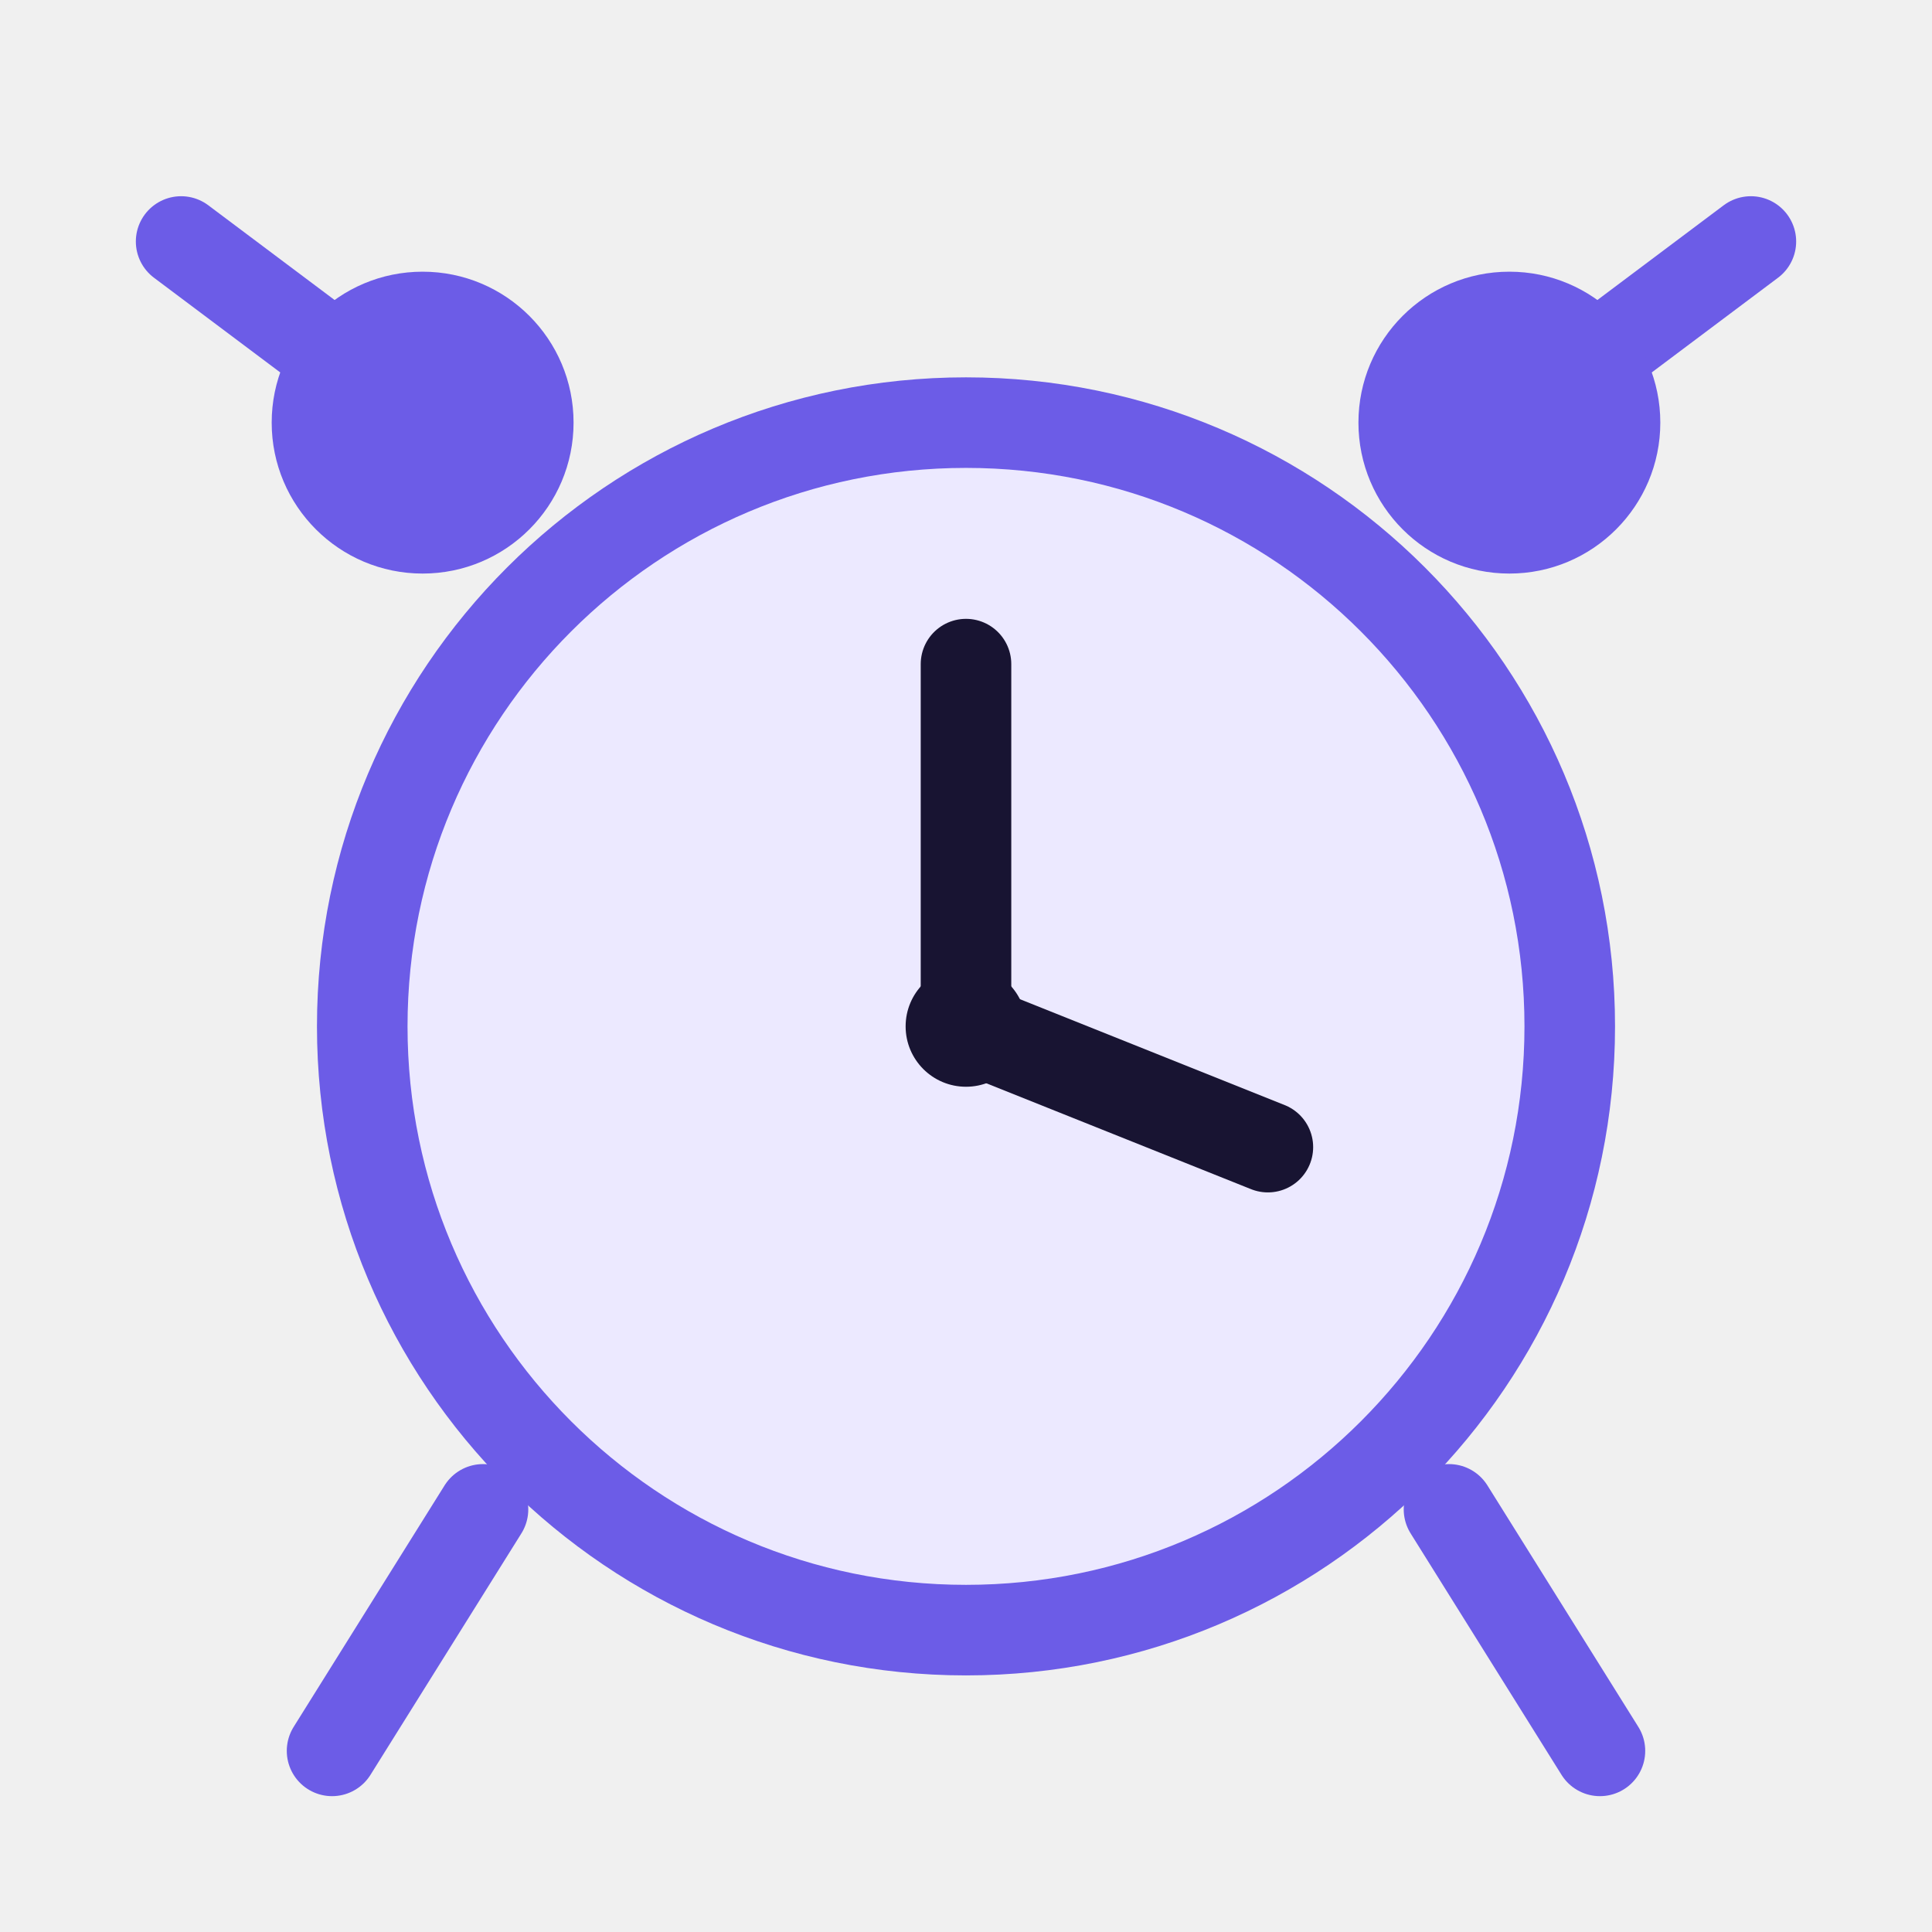
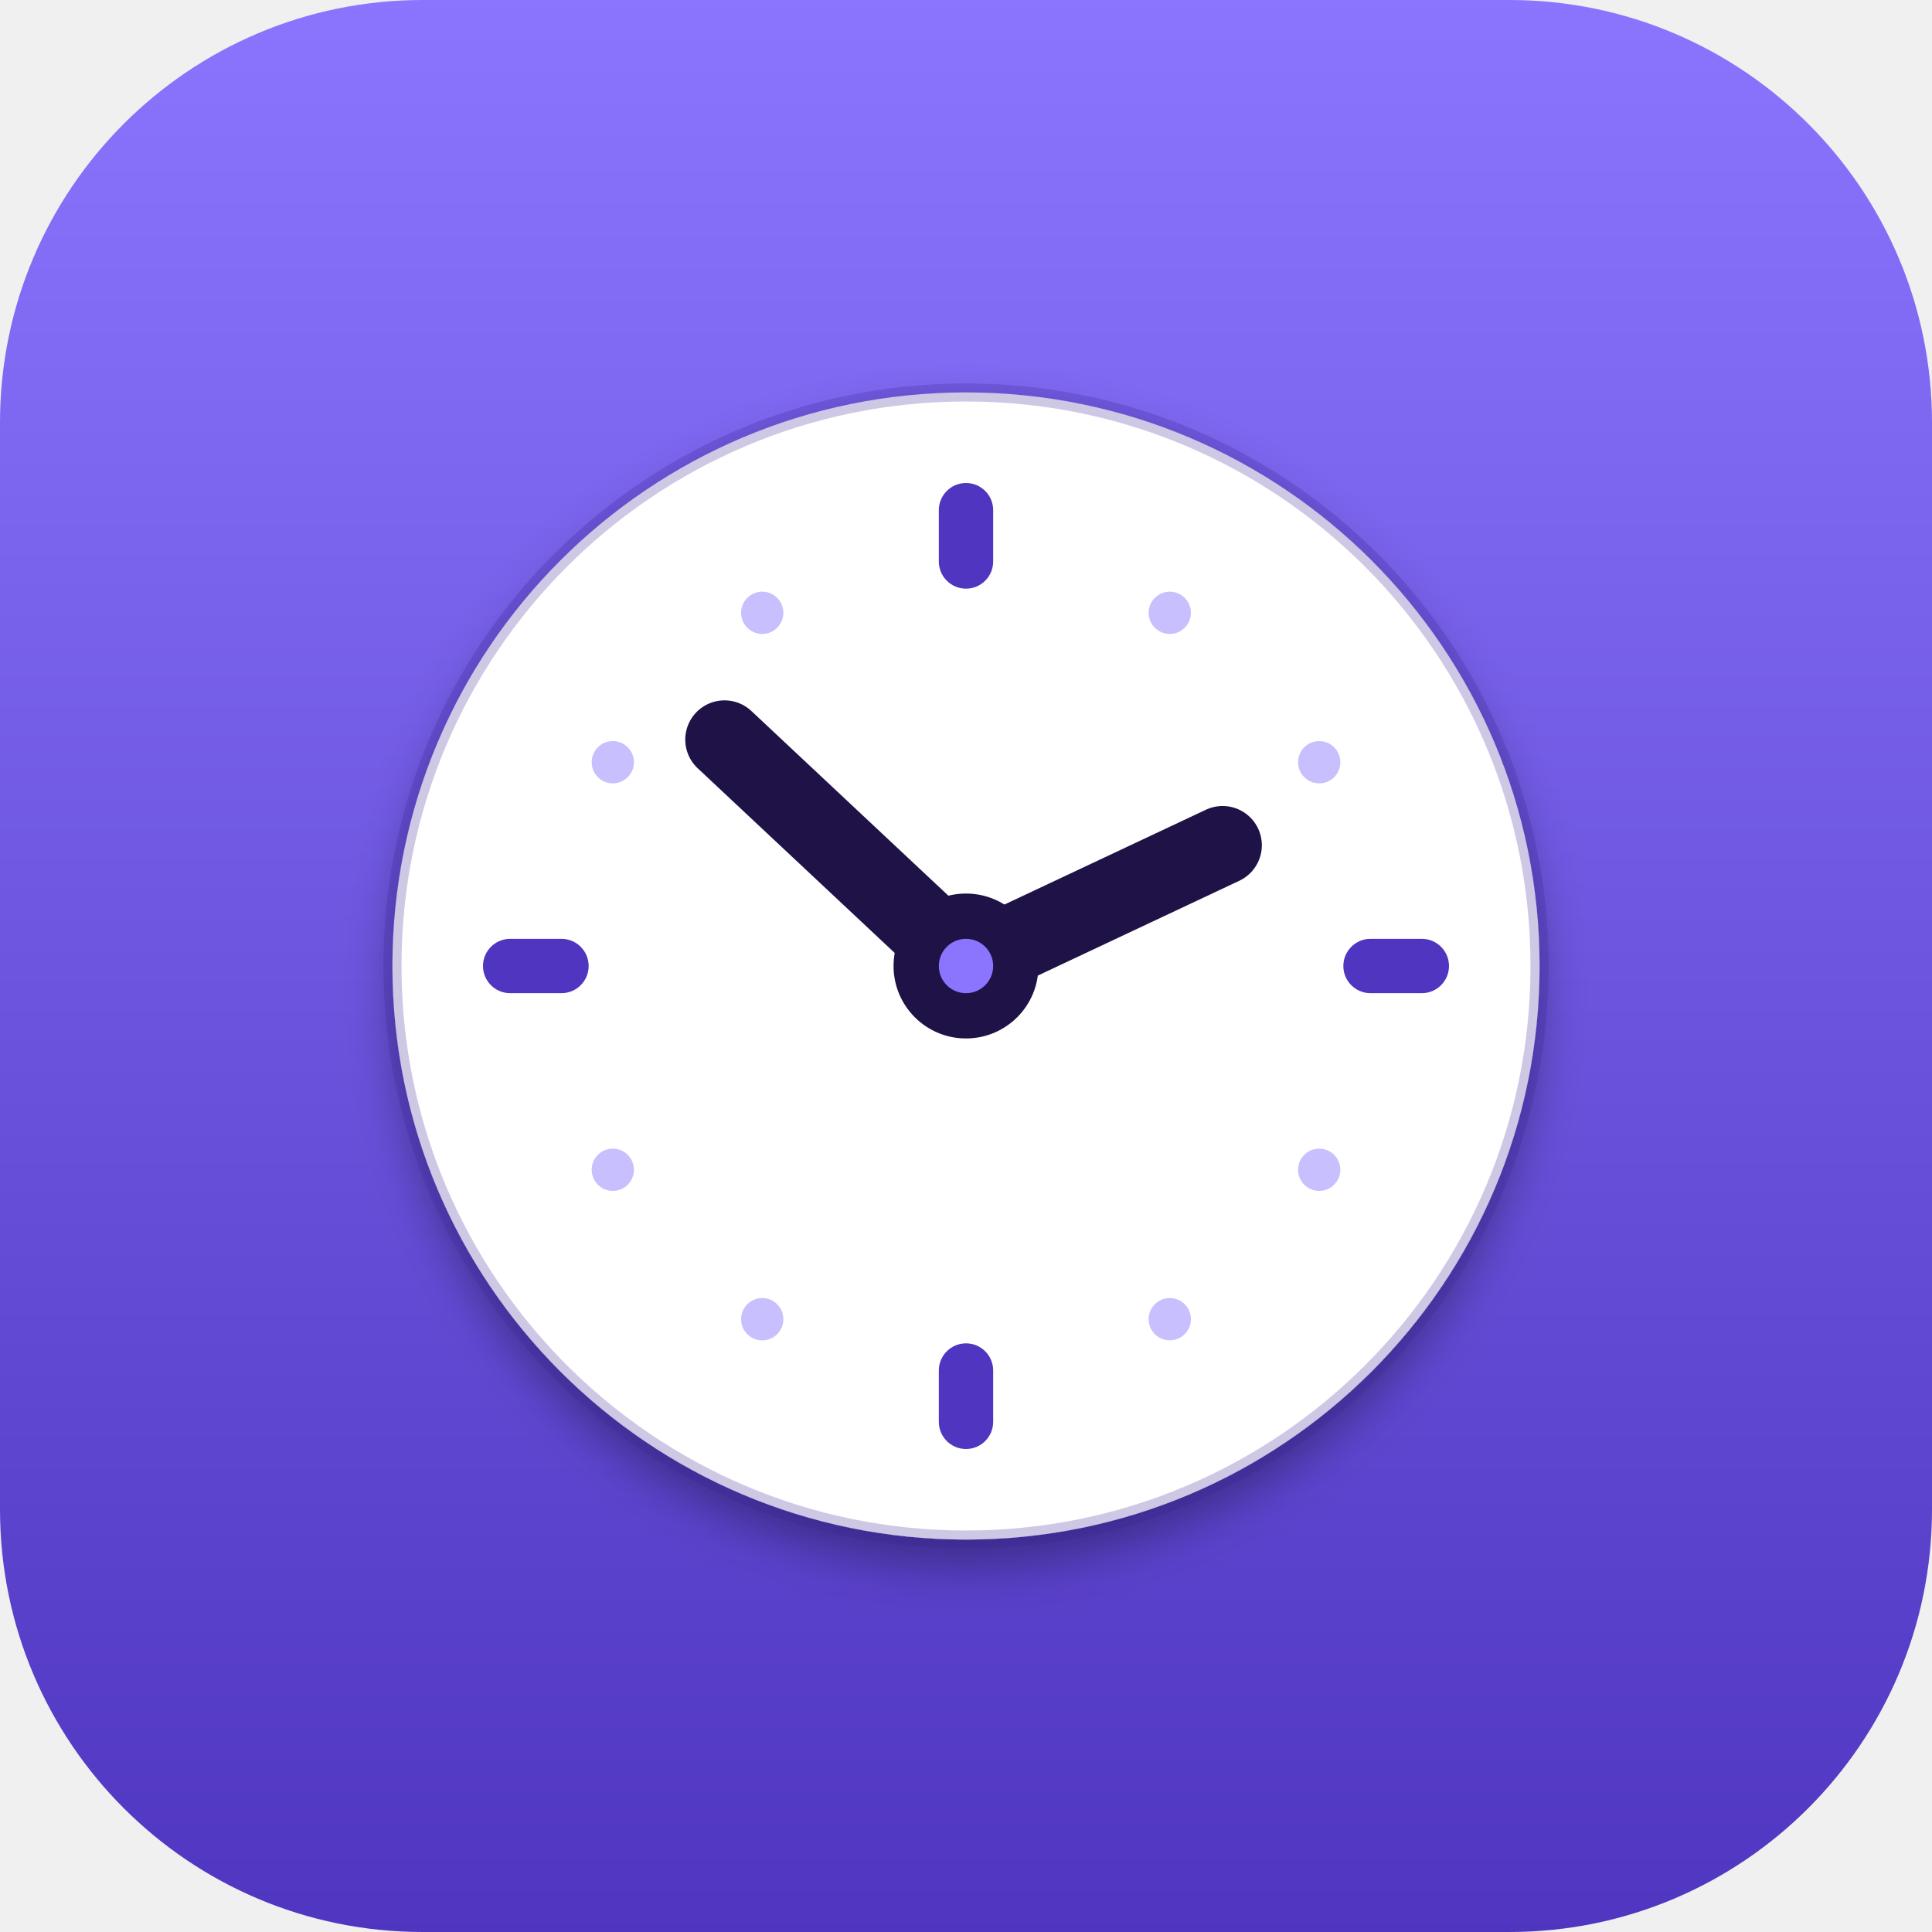
<svg xmlns="http://www.w3.org/2000/svg" viewBox="0 0 64 64" fill="none">
-   <path d="M14 14 L6 8" stroke="#6c5ce7" stroke-width="3" stroke-linecap="round" />
-   <path d="M50 14 L58 8" stroke="#6c5ce7" stroke-width="3" stroke-linecap="round" />
-   <circle cx="14" cy="14" r="5" fill="#6c5ce7" />
-   <circle cx="50" cy="14" r="5" fill="#6c5ce7" />
-   <path d="M16 50 L11 58" stroke="#6c5ce7" stroke-width="3" stroke-linecap="round" />
-   <path d="M48 50 L53 58" stroke="#6c5ce7" stroke-width="3" stroke-linecap="round" />
-   <circle cx="32" cy="34" r="20" fill="#ece9ff" stroke="#6c5ce7" stroke-width="3" />
-   <path d="M32 34 L32 22" stroke="#181432" stroke-width="3" stroke-linecap="round" />
-   <path d="M32 34 L42 38" stroke="#181432" stroke-width="3" stroke-linecap="round" />
-   <circle cx="32" cy="34" r="2" fill="#181432" />
+   <defs>
+     <linearGradient id="bg" x1="0" y1="0" x2="0" y2="1">
+       <stop offset="0%" stop-color="#8b75ff" />
+       <stop offset="100%" stop-color="#4f35bf" />
+     </linearGradient>
+     <filter id="shadow" x="-20%" y="-20%" width="140%" height="140%">
+       <feGaussianBlur in="SourceAlpha" stdDeviation="0.8" />
+       <feOffset dy="0.8" />
+       <feComponentTransfer>
+         <feFuncA type="linear" slope="0.35" />
+       </feComponentTransfer>
+       <feMerge>
+         <feMergeNode />
+         <feMergeNode in="SourceGraphic" />
+       </feMerge>
+     </filter>
+   </defs>
+   <rect width="64" height="64" rx="14" fill="url(#bg)" />
+   <circle cx="32" cy="32" r="19" fill="#ffffff" filter="url(#shadow)" />
+   <circle cx="32" cy="32" r="19" stroke="#3d2599" stroke-width="0.6" stroke-opacity="0.25" />
+   <g fill="#9b8aff" opacity="0.55">
+     <circle cx="32" cy="18.5" r="0.7" />
+     <circle cx="38.75" cy="20.3" r="0.7" />
+     <circle cx="43.7" cy="25.25" r="0.7" />
+     <circle cx="45.5" cy="32" r="0.7" />
+     <circle cx="43.7" cy="38.75" r="0.7" />
+     <circle cx="38.75" cy="43.7" r="0.7" />
+     <circle cx="32" cy="45.5" r="0.7" />
+     <circle cx="25.25" cy="43.7" r="0.7" />
+     <circle cx="20.3" cy="38.75" r="0.7" />
+     <circle cx="18.5" cy="32" r="0.7" />
+     <circle cx="20.3" cy="25.25" r="0.7" />
+     <circle cx="25.25" cy="20.3" r="0.7" />
+   </g>
+   <rect x="31.1" y="16" width="1.8" height="3.5" rx="0.9" fill="#4f35bf" />
+   <rect x="44.5" y="31.1" width="3.5" height="1.8" rx="0.9" fill="#4f35bf" />
+   <rect x="31.1" y="44.5" width="1.8" height="3.5" rx="0.9" fill="#4f35bf" />
+   <rect x="16" y="31.1" width="3.5" height="1.8" rx="0.9" fill="#4f35bf" />
+   <path d="M32 32 L24 24.5" stroke="#1f1247" stroke-width="2.6" stroke-linecap="round" />
+   <path d="M32 32 L40.5 28" stroke="#1f1247" stroke-width="2.6" stroke-linecap="round" />
+   <circle cx="32" cy="32" r="2.4" fill="#1f1247" />
+   <circle cx="32" cy="32" r="0.9" fill="#8b75ff" />
</svg>
